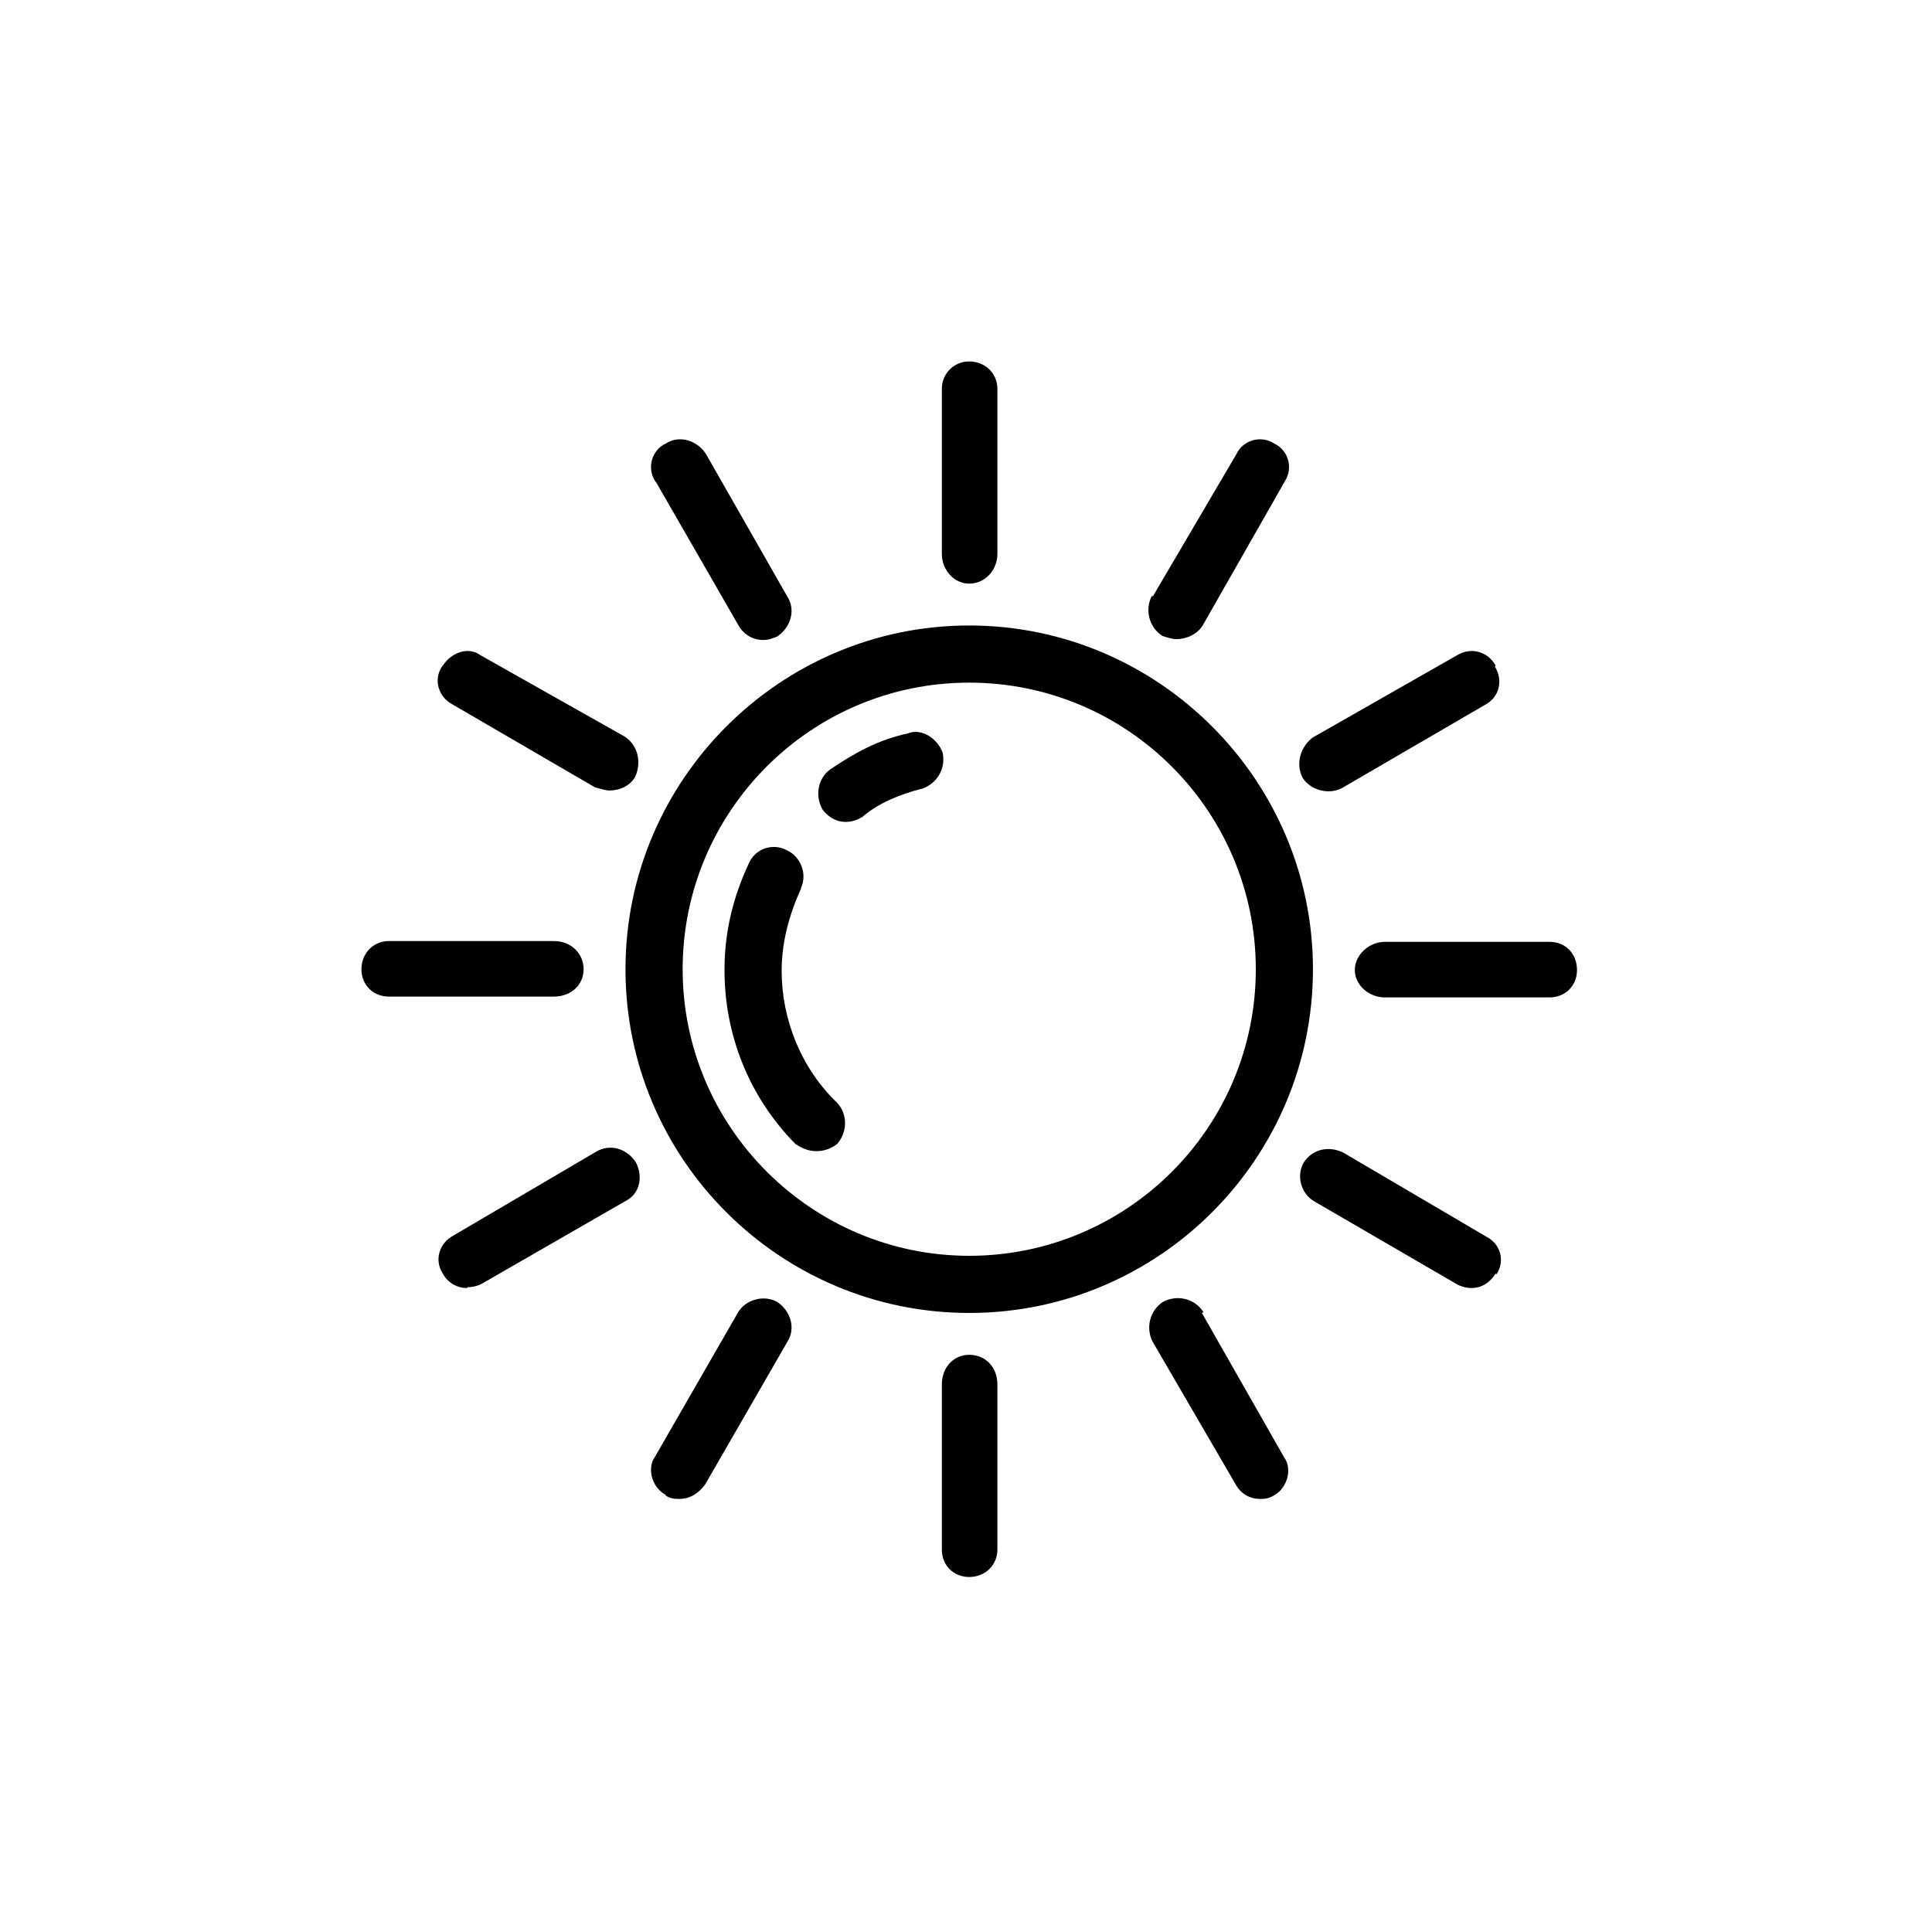
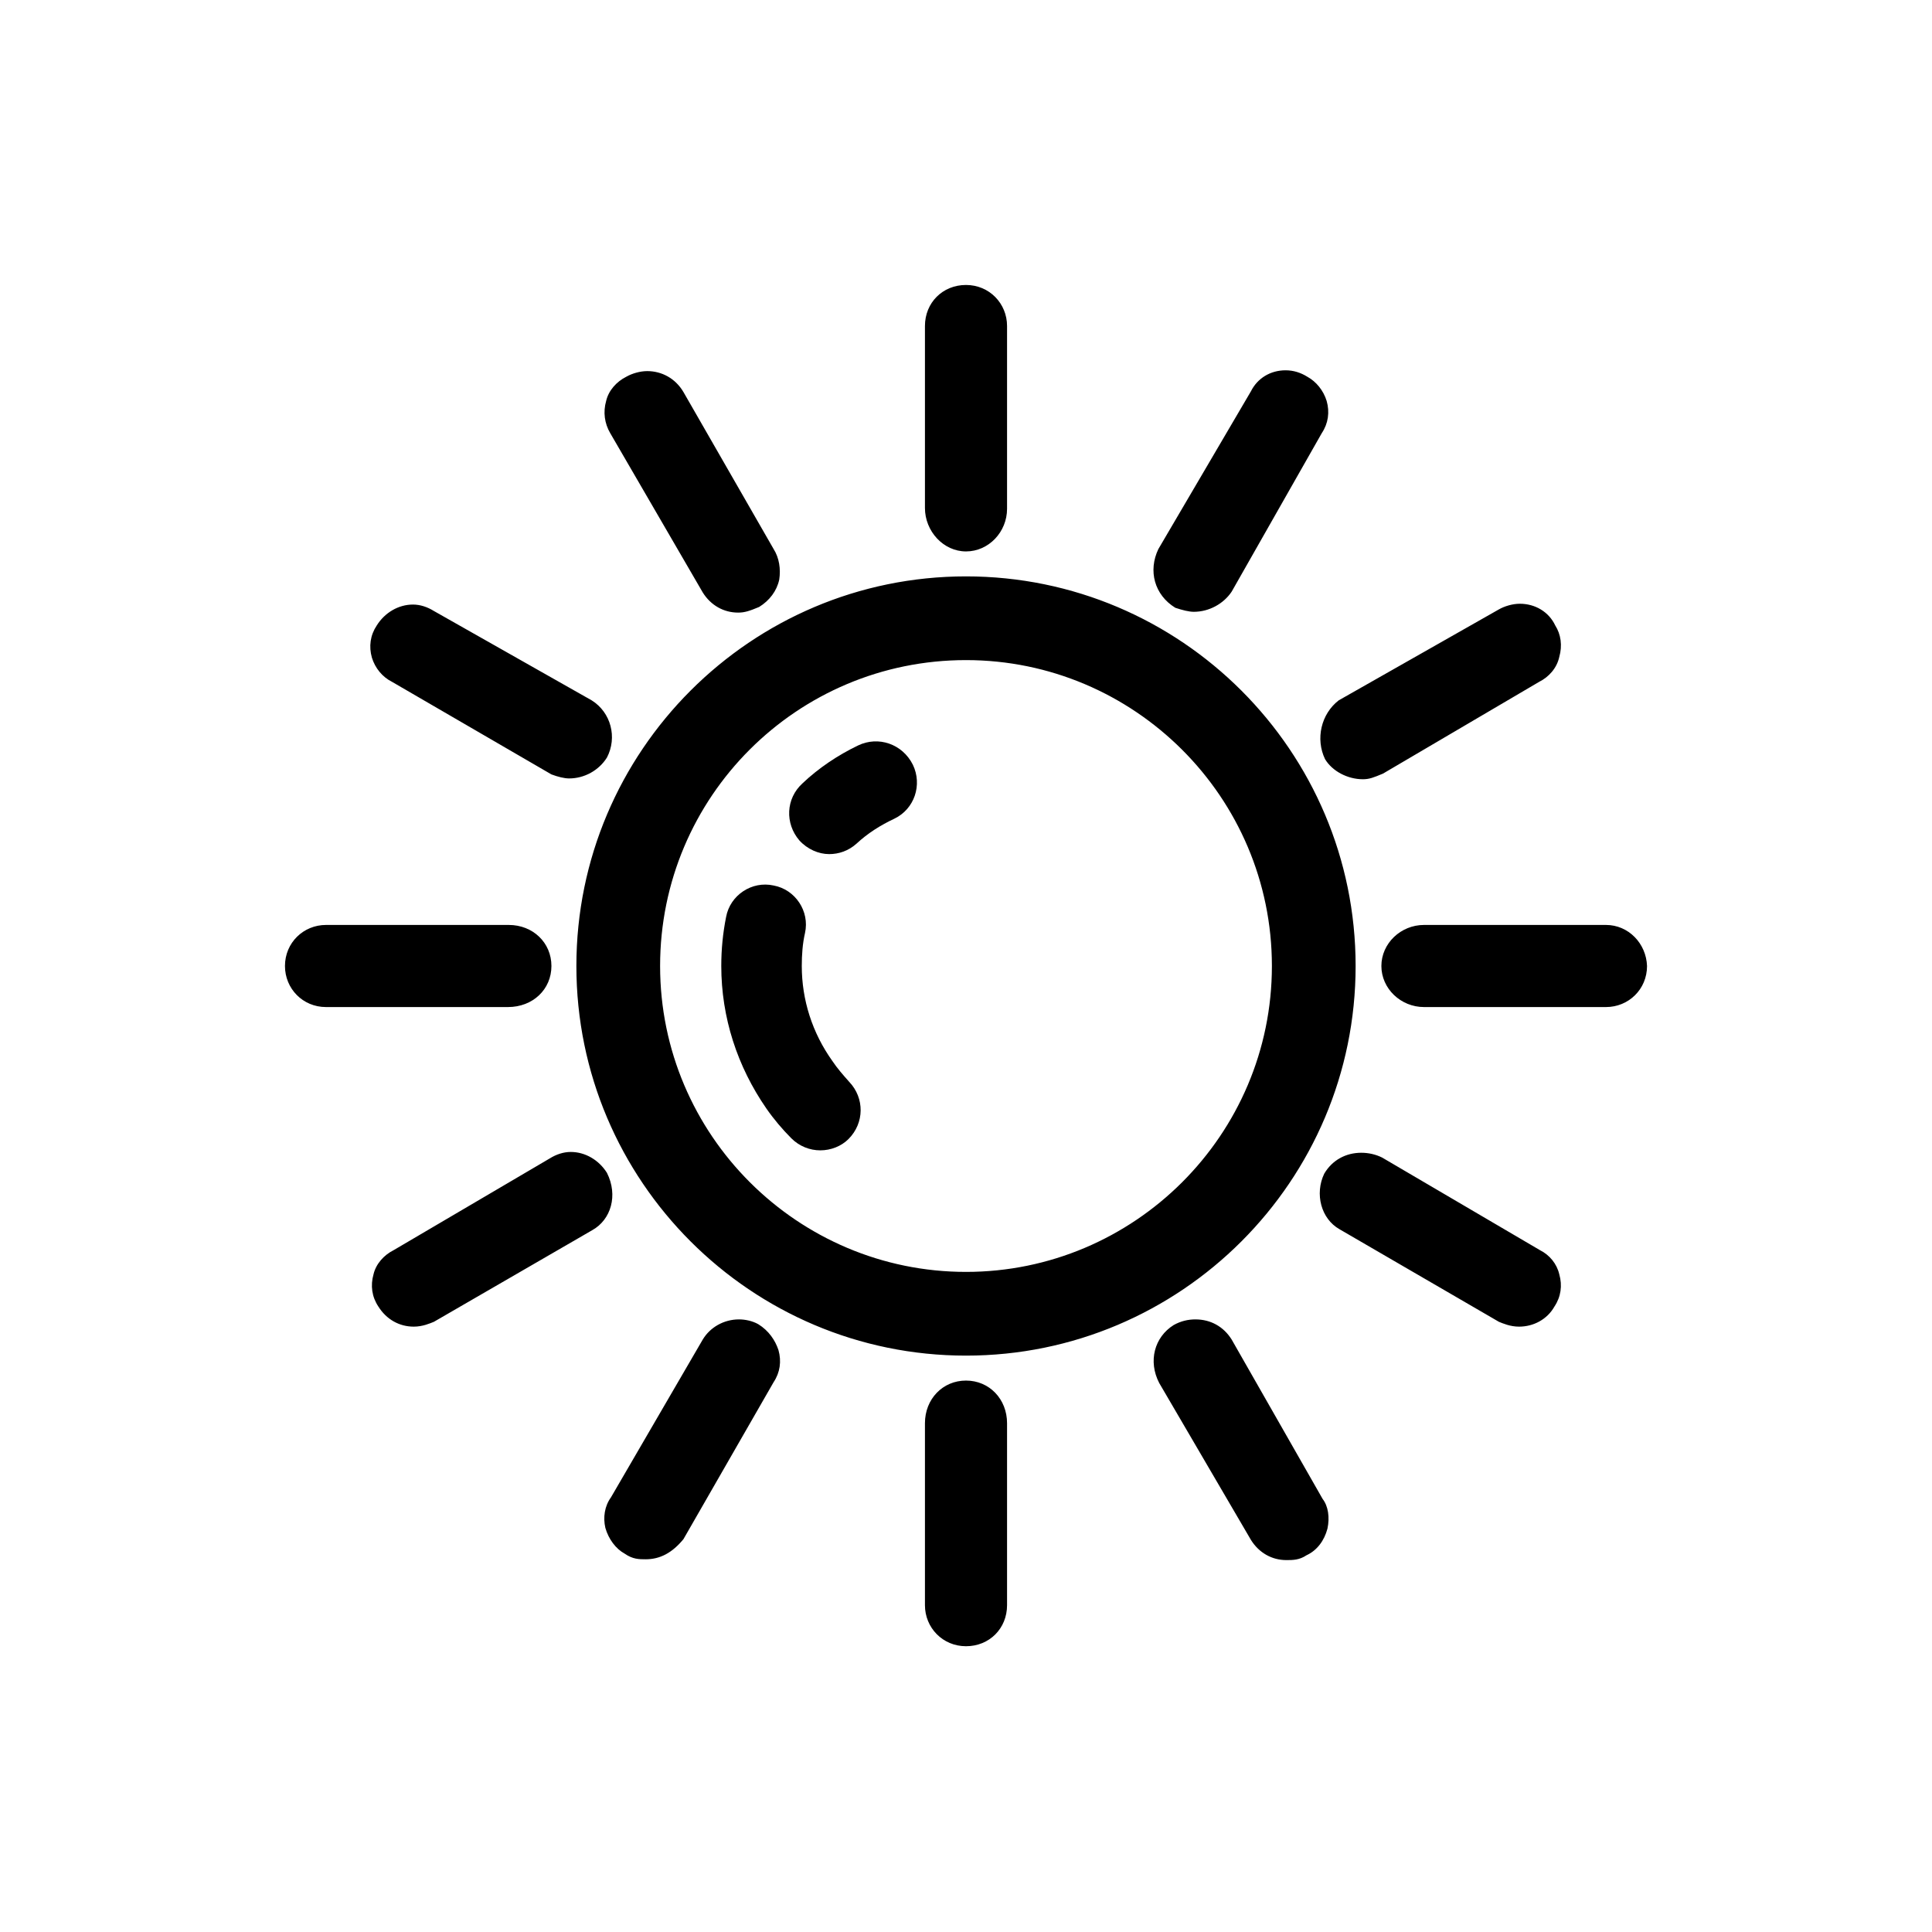
<svg xmlns="http://www.w3.org/2000/svg" height="24" viewBox="0 0 24 24" width="24">
-   <path d="M 11.7 4.83 C 11.7 4.64 11.85 4.49 12.04 4.49 C 12.24 4.49 12.39 4.64 12.39 4.83 L 12.39 6.88 C 12.39 7.08 12.24 7.25 12.04 7.25 C 11.85 7.25 11.7 7.08 11.7 6.88 L 11.7 4.83 M 8.14 5.98 C 8.03 5.81 8.1 5.59 8.27 5.51 C 8.44 5.4 8.66 5.47 8.77 5.64 L 9.78 7.41 C 9.89 7.58 9.82 7.8 9.65 7.91 C 9.64 7.91 9.63 7.92 9.62 7.92 C 9.57 7.94 9.54 7.95 9.48 7.95 C 9.35 7.95 9.24 7.88 9.18 7.78 L 8.15 5.99 M 9.95 11.03 C 10.03 10.86 9.95 10.64 9.77 10.56 C 9.6 10.47 9.38 10.54 9.3 10.73 C 9.1 11.16 9 11.59 9 12.05 C 9 12.85 9.3 13.62 9.88 14.21 C 9.97 14.27 10.05 14.3 10.14 14.3 C 10.22 14.3 10.31 14.28 10.4 14.21 C 10.53 14.06 10.53 13.84 10.4 13.7 C 9.95 13.27 9.71 12.66 9.71 12.06 C 9.71 11.71 9.8 11.37 9.95 11.04 M 11.44 9.8 C 11.18 9.87 10.92 9.97 10.71 10.15 C 10.64 10.19 10.58 10.21 10.5 10.21 C 10.39 10.21 10.29 10.15 10.22 10.06 C 10.12 9.89 10.16 9.67 10.31 9.56 C 10.62 9.35 10.91 9.19 11.28 9.11 C 11.45 9.04 11.65 9.18 11.71 9.35 C 11.75 9.54 11.65 9.73 11.45 9.8" fill="currentColor" />
-   <path d="M 12.04 16.31 C 14.4 16.31 16.31 14.39 16.31 12.04 C 16.31 9.69 14.39 7.77 12.04 7.77 C 9.69 7.77 7.77 9.69 7.77 12.04 C 7.77 14.4 9.69 16.31 12.04 16.31 M 8.48 12.04 C 8.48 10.08 10.07 8.48 12.04 8.48 C 14.01 8.48 15.6 10.08 15.6 12.04 C 15.6 14.01 14 15.6 12.04 15.6 C 10.08 15.6 8.48 14 8.48 12.04 M 5.5 8.27 C 5.61 8.1 5.82 8.03 5.97 8.14 L 7.76 9.15 C 7.93 9.26 7.97 9.48 7.89 9.65 C 7.83 9.76 7.7 9.82 7.57 9.82 C 7.53 9.82 7.46 9.8 7.39 9.78 L 5.62 8.75 C 5.45 8.66 5.38 8.45 5.49 8.28 M 7.25 12.04 C 7.25 11.85 7.1 11.69 6.88 11.69 L 4.83 11.69 C 4.64 11.69 4.49 11.84 4.49 12.04 C 4.49 12.24 4.64 12.38 4.83 12.38 L 6.88 12.38 C 7.1 12.38 7.25 12.23 7.25 12.04 M 5.81 15.99 C 5.88 15.99 5.94 15.97 5.98 15.95 L 7.77 14.92 C 7.95 14.83 7.99 14.62 7.9 14.44 C 7.79 14.27 7.58 14.2 7.4 14.31 L 5.63 15.35 C 5.46 15.44 5.39 15.65 5.5 15.82 C 5.56 15.93 5.67 16 5.8 16 M 8.27 18.58 C 8.34 18.62 8.38 18.62 8.44 18.62 C 8.57 18.62 8.68 18.55 8.76 18.44 L 9.78 16.67 C 9.89 16.5 9.82 16.28 9.65 16.17 C 9.48 16.08 9.26 16.15 9.17 16.3 L 8.14 18.09 C 8.03 18.24 8.1 18.48 8.27 18.57 M 12.04 19.59 C 12.24 19.59 12.39 19.44 12.39 19.25 L 12.39 17.2 C 12.39 16.98 12.24 16.83 12.04 16.83 C 11.85 16.83 11.7 16.98 11.7 17.2 L 11.7 19.25 C 11.7 19.45 11.85 19.59 12.04 19.59 M 14.93 16.31 L 15.95 18.1 C 16.06 18.25 15.99 18.49 15.82 18.58 C 15.75 18.62 15.71 18.62 15.65 18.62 C 15.52 18.62 15.41 18.55 15.35 18.44 L 14.32 16.67 C 14.23 16.5 14.28 16.28 14.45 16.17 C 14.63 16.08 14.84 16.13 14.95 16.3 M 14.31 7.4 C 14.22 7.57 14.27 7.79 14.44 7.9 C 14.5 7.92 14.57 7.94 14.61 7.94 C 14.74 7.94 14.87 7.88 14.94 7.77 L 15.96 5.98 C 16.07 5.81 16 5.59 15.83 5.51 C 15.66 5.4 15.44 5.47 15.36 5.64 L 14.32 7.41 M 18.58 15.82 C 18.51 15.93 18.41 16 18.28 16 C 18.21 16 18.15 15.98 18.11 15.96 L 16.32 14.92 C 16.17 14.83 16.1 14.62 16.19 14.45 C 16.3 14.27 16.51 14.23 16.69 14.32 L 18.46 15.36 C 18.64 15.45 18.7 15.66 18.59 15.83 M 18.58 8.27 C 18.49 8.1 18.28 8.03 18.1 8.14 L 16.31 9.16 C 16.16 9.27 16.09 9.48 16.18 9.66 C 16.25 9.77 16.38 9.83 16.5 9.83 C 16.56 9.83 16.6 9.82 16.65 9.8 L 16.67 9.79 L 18.44 8.76 C 18.62 8.67 18.68 8.46 18.57 8.28 M 19.25 11.7 C 19.45 11.7 19.59 11.85 19.59 12.05 C 19.59 12.25 19.44 12.39 19.25 12.39 L 17.2 12.39 C 17.01 12.39 16.83 12.24 16.83 12.05 C 16.83 11.86 17.01 11.7 17.2 11.7 L 19.25 11.7" fill="currentColor" />
+   <path d="M 12 6.85 C 12.28 6.85 12.51 6.61 12.51 6.32 L 12.51 4.05 C 12.51 3.77 12.29 3.54 12 3.54 C 11.71 3.54 11.49 3.76 11.49 4.05 L 11.49 6.31 C 11.49 6.6 11.72 6.85 12 6.85 M 4.87 8.47 L 6.85 9.62 C 6.93 9.65 7.01 9.67 7.07 9.67 C 7.26 9.67 7.44 9.57 7.54 9.41 C 7.67 9.16 7.59 8.85 7.35 8.7 L 5.39 7.59 C 5.31 7.54 5.22 7.51 5.13 7.51 C 4.95 7.51 4.78 7.61 4.68 7.77 C 4.6 7.89 4.58 8.03 4.62 8.17 C 4.66 8.3 4.75 8.41 4.87 8.47 M 8.73 7.36 C 8.83 7.52 8.99 7.61 9.17 7.61 C 9.25 7.61 9.31 7.59 9.43 7.54 C 9.56 7.46 9.65 7.34 9.68 7.2 C 9.7 7.07 9.68 6.93 9.61 6.82 L 8.49 4.87 C 8.39 4.7 8.22 4.61 8.04 4.61 C 7.95 4.61 7.85 4.64 7.78 4.68 C 7.66 4.74 7.56 4.85 7.53 4.98 C 7.49 5.12 7.51 5.26 7.58 5.38 L 8.73 7.36 M 14.6 7.55 C 14.69 7.58 14.77 7.6 14.83 7.6 C 15.02 7.6 15.2 7.5 15.3 7.35 L 16.42 5.38 C 16.5 5.26 16.52 5.12 16.48 4.98 C 16.44 4.85 16.35 4.74 16.24 4.68 C 16.16 4.63 16.07 4.6 15.97 4.6 C 15.78 4.6 15.62 4.7 15.54 4.86 L 14.39 6.82 C 14.26 7.09 14.34 7.39 14.6 7.55 M 16.46 9.43 C 16.55 9.58 16.74 9.68 16.93 9.68 C 17.01 9.68 17.06 9.66 17.18 9.61 L 19.12 8.47 C 19.24 8.41 19.34 8.3 19.37 8.16 C 19.41 8.02 19.39 7.88 19.32 7.77 C 19.24 7.6 19.07 7.5 18.88 7.5 C 18.79 7.5 18.69 7.53 18.62 7.57 L 16.63 8.7 C 16.41 8.87 16.34 9.18 16.46 9.43 M 12 7.16 C 9.33 7.16 7.16 9.33 7.16 12 C 7.16 14.67 9.33 16.84 12 16.84 C 14.67 16.84 16.84 14.67 16.84 12 C 16.84 9.33 14.67 7.16 12 7.16 M 12 15.8 C 9.91 15.8 8.2 14.1 8.2 12 C 8.2 9.9 9.9 8.2 12 8.2 C 14.09 8.2 15.8 9.9 15.8 12 C 15.8 14.1 14.09 15.8 12 15.8 M 19.13 15.53 L 17.17 14.38 C 17.09 14.34 17 14.32 16.91 14.32 C 16.72 14.32 16.55 14.41 16.45 14.58 C 16.33 14.83 16.41 15.14 16.64 15.27 L 18.62 16.42 C 18.67 16.44 18.76 16.48 18.87 16.48 C 19.05 16.48 19.22 16.39 19.31 16.23 C 19.39 16.11 19.41 15.97 19.37 15.83 C 19.34 15.7 19.25 15.59 19.13 15.53 M 12 17.15 C 11.71 17.15 11.49 17.38 11.49 17.68 L 11.49 19.94 C 11.49 20.22 11.71 20.45 12 20.45 C 12.29 20.45 12.51 20.23 12.51 19.94 L 12.51 17.68 C 12.51 17.38 12.29 17.15 12 17.15 M 15.3 16.64 C 15.2 16.48 15.04 16.39 14.85 16.39 C 14.76 16.39 14.67 16.41 14.58 16.46 C 14.34 16.61 14.26 16.91 14.4 17.18 L 15.54 19.13 C 15.64 19.29 15.8 19.38 15.98 19.38 C 16.06 19.38 16.14 19.38 16.23 19.32 C 16.36 19.26 16.45 19.14 16.49 18.99 C 16.52 18.85 16.5 18.71 16.43 18.62 L 15.3 16.64 M 6.85 12 C 6.85 11.71 6.62 11.49 6.32 11.49 L 4.05 11.49 C 3.77 11.49 3.54 11.71 3.54 12 C 3.54 12.28 3.76 12.51 4.05 12.51 L 6.31 12.51 C 6.62 12.51 6.85 12.29 6.85 12 M 19.95 11.49 L 17.69 11.49 C 17.4 11.49 17.16 11.72 17.16 12 C 17.16 12.28 17.4 12.51 17.69 12.51 L 19.95 12.51 C 20.23 12.51 20.46 12.29 20.46 12 C 20.45 11.72 20.23 11.49 19.95 11.49 M 7.54 14.57 C 7.44 14.41 7.27 14.31 7.09 14.31 C 7 14.31 6.91 14.34 6.83 14.39 L 4.89 15.53 C 4.77 15.59 4.67 15.7 4.64 15.83 C 4.6 15.97 4.62 16.11 4.7 16.23 C 4.8 16.39 4.96 16.48 5.14 16.48 C 5.25 16.48 5.34 16.44 5.39 16.42 L 7.36 15.28 C 7.59 15.15 7.68 14.85 7.54 14.57 M 9.42 16.45 C 9.35 16.41 9.26 16.39 9.18 16.39 C 8.99 16.39 8.82 16.49 8.73 16.64 L 7.59 18.6 C 7.51 18.71 7.49 18.85 7.52 18.98 C 7.56 19.12 7.65 19.24 7.76 19.3 C 7.86 19.37 7.94 19.37 8.02 19.37 C 8.2 19.37 8.35 19.29 8.49 19.12 L 9.61 17.17 C 9.69 17.05 9.71 16.91 9.67 16.77 C 9.63 16.65 9.55 16.53 9.42 16.45" fill="currentColor" />
+   <path d="M 10.34 13.18 C 10.09 12.83 9.96 12.42 9.96 12 C 9.96 11.86 9.97 11.72 10 11.59 C 10.06 11.32 9.88 11.05 9.61 11 C 9.34 10.94 9.07 11.12 9.02 11.39 C 8.98 11.59 8.96 11.79 8.96 12 C 8.96 12.64 9.16 13.25 9.52 13.77 C 9.61 13.9 9.72 14.03 9.83 14.14 C 9.93 14.24 10.06 14.29 10.19 14.29 C 10.32 14.29 10.45 14.24 10.54 14.15 C 10.74 13.95 10.74 13.64 10.55 13.44 C 10.47 13.35 10.4 13.27 10.34 13.18 M 10.66 9.26 C 10.41 9.38 10.17 9.54 9.97 9.73 C 9.76 9.92 9.75 10.23 9.93 10.44 C 10.03 10.55 10.17 10.61 10.3 10.61 C 10.42 10.61 10.54 10.57 10.64 10.48 C 10.78 10.35 10.94 10.25 11.11 10.17 C 11.36 10.05 11.46 9.75 11.34 9.5 C 11.21 9.24 10.91 9.14 10.66 9.26" fill="currentColor" />
</svg>
